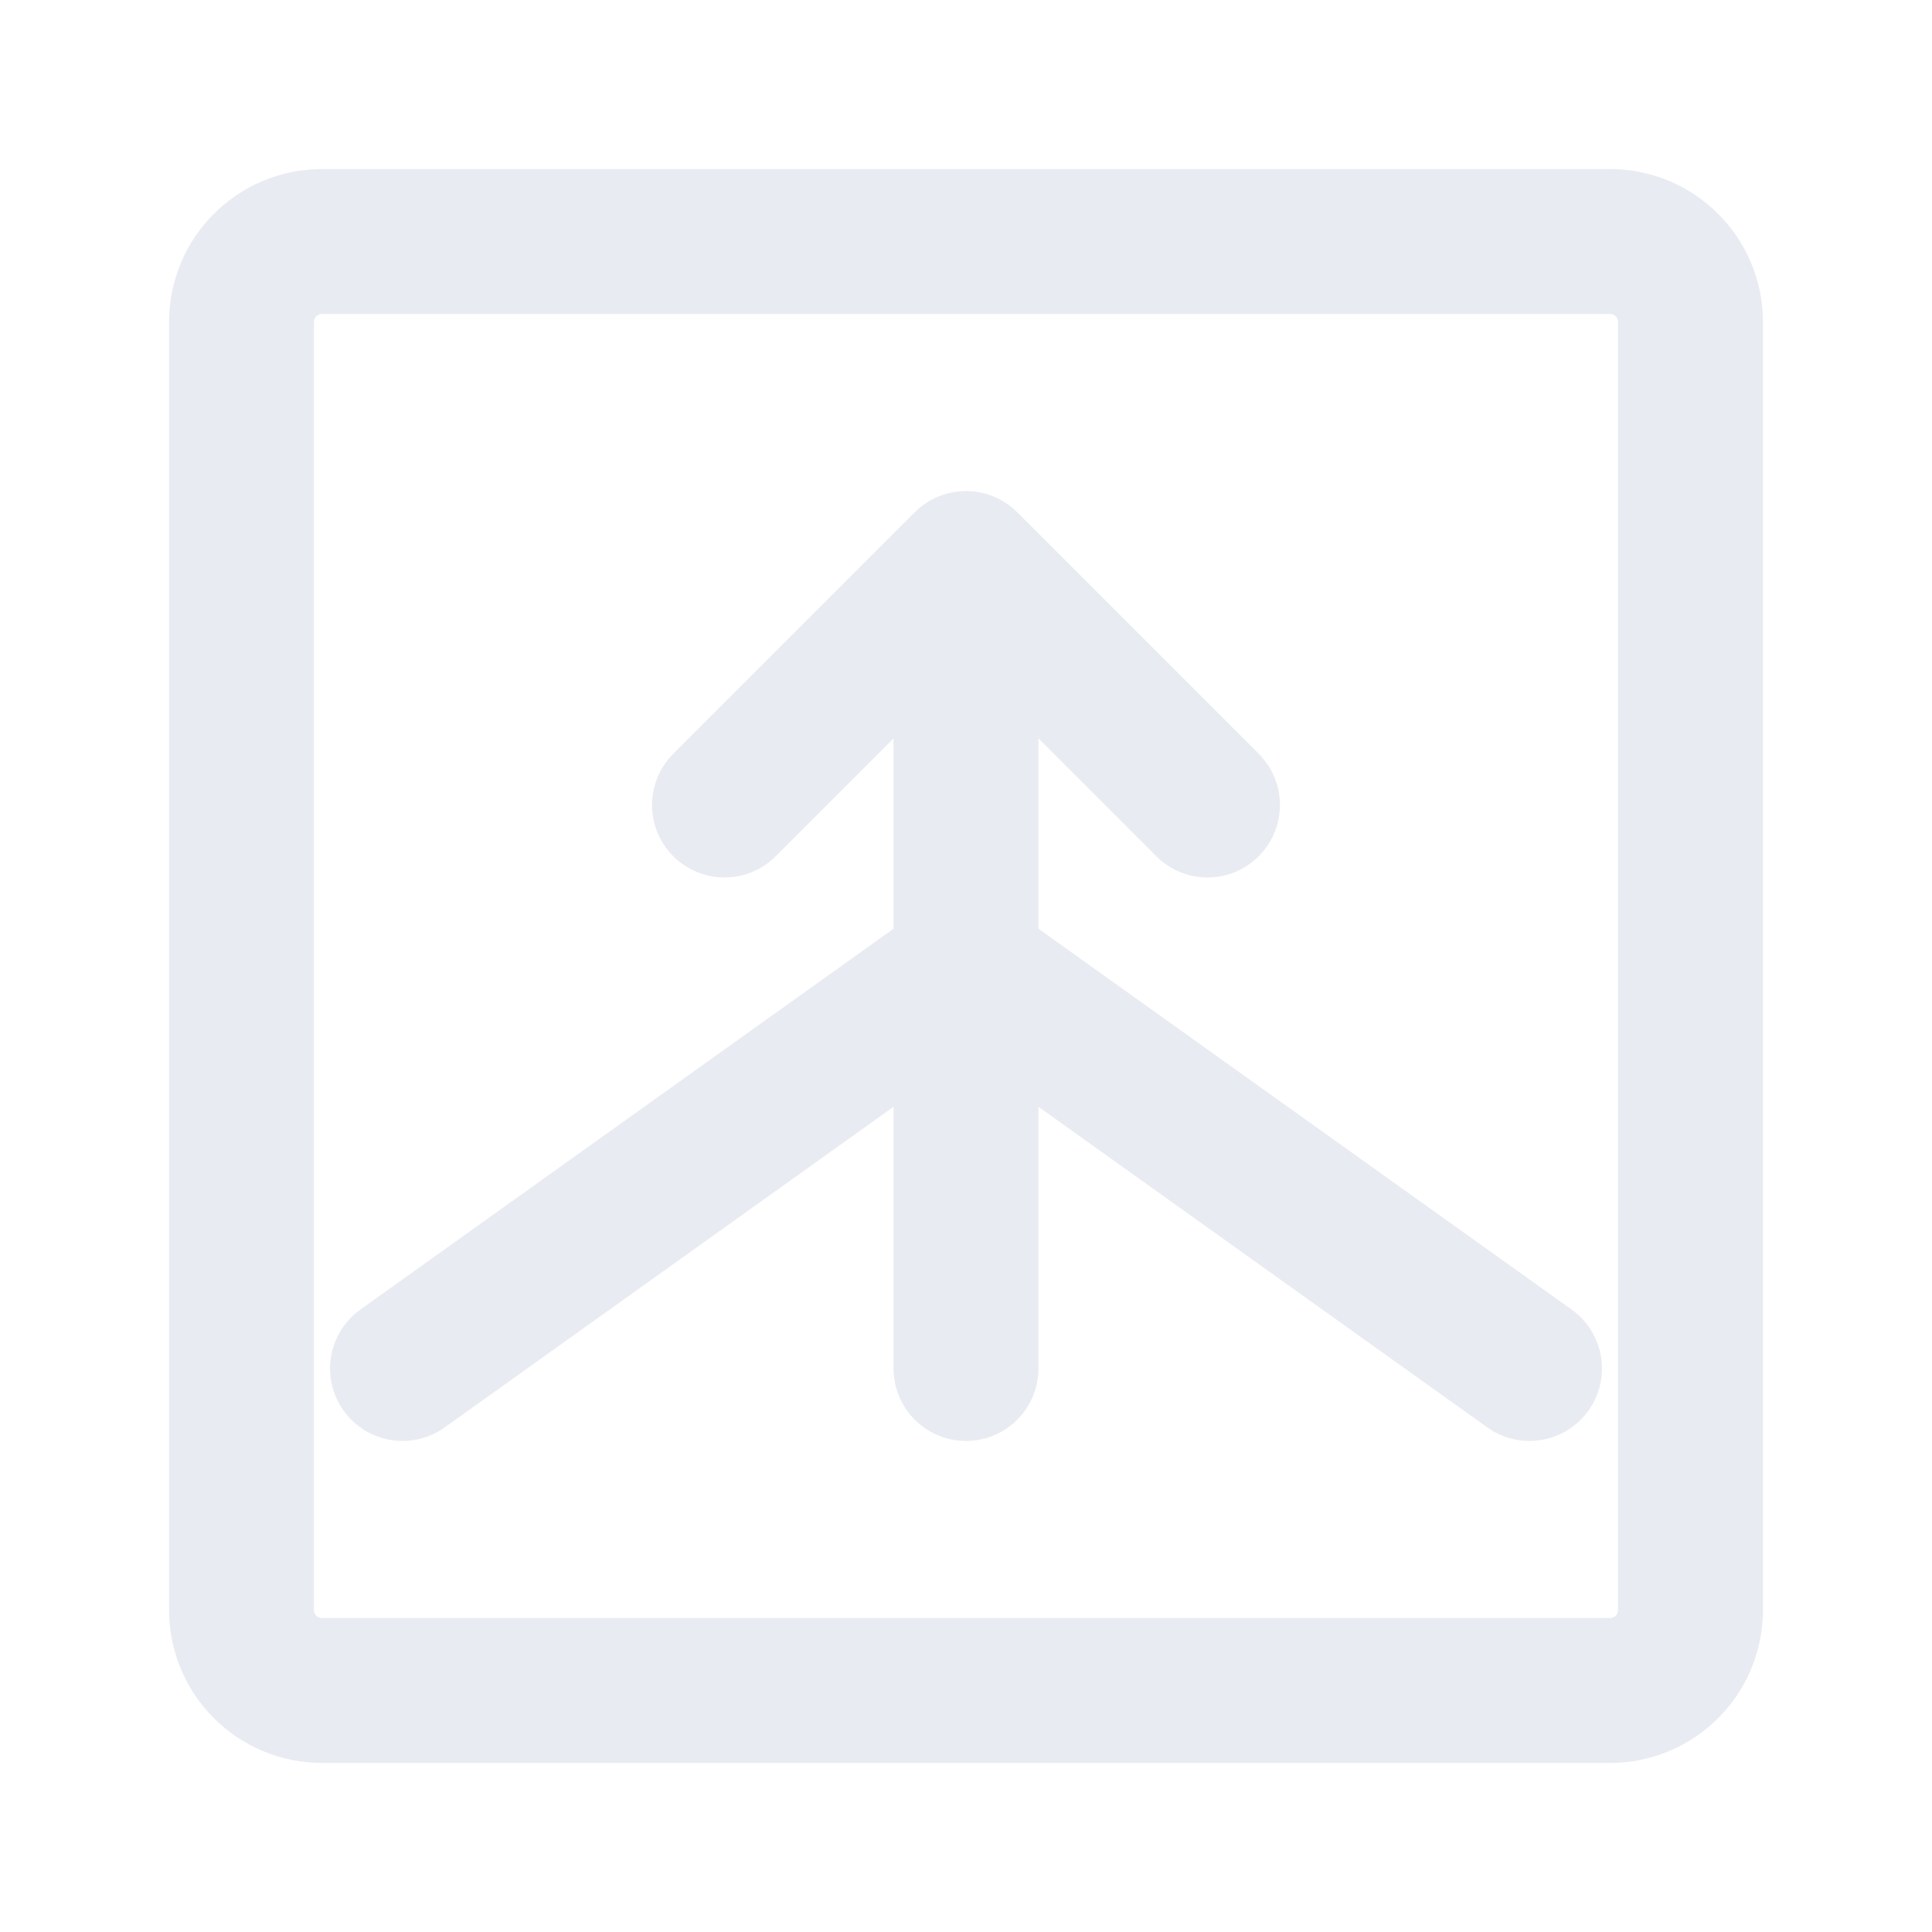
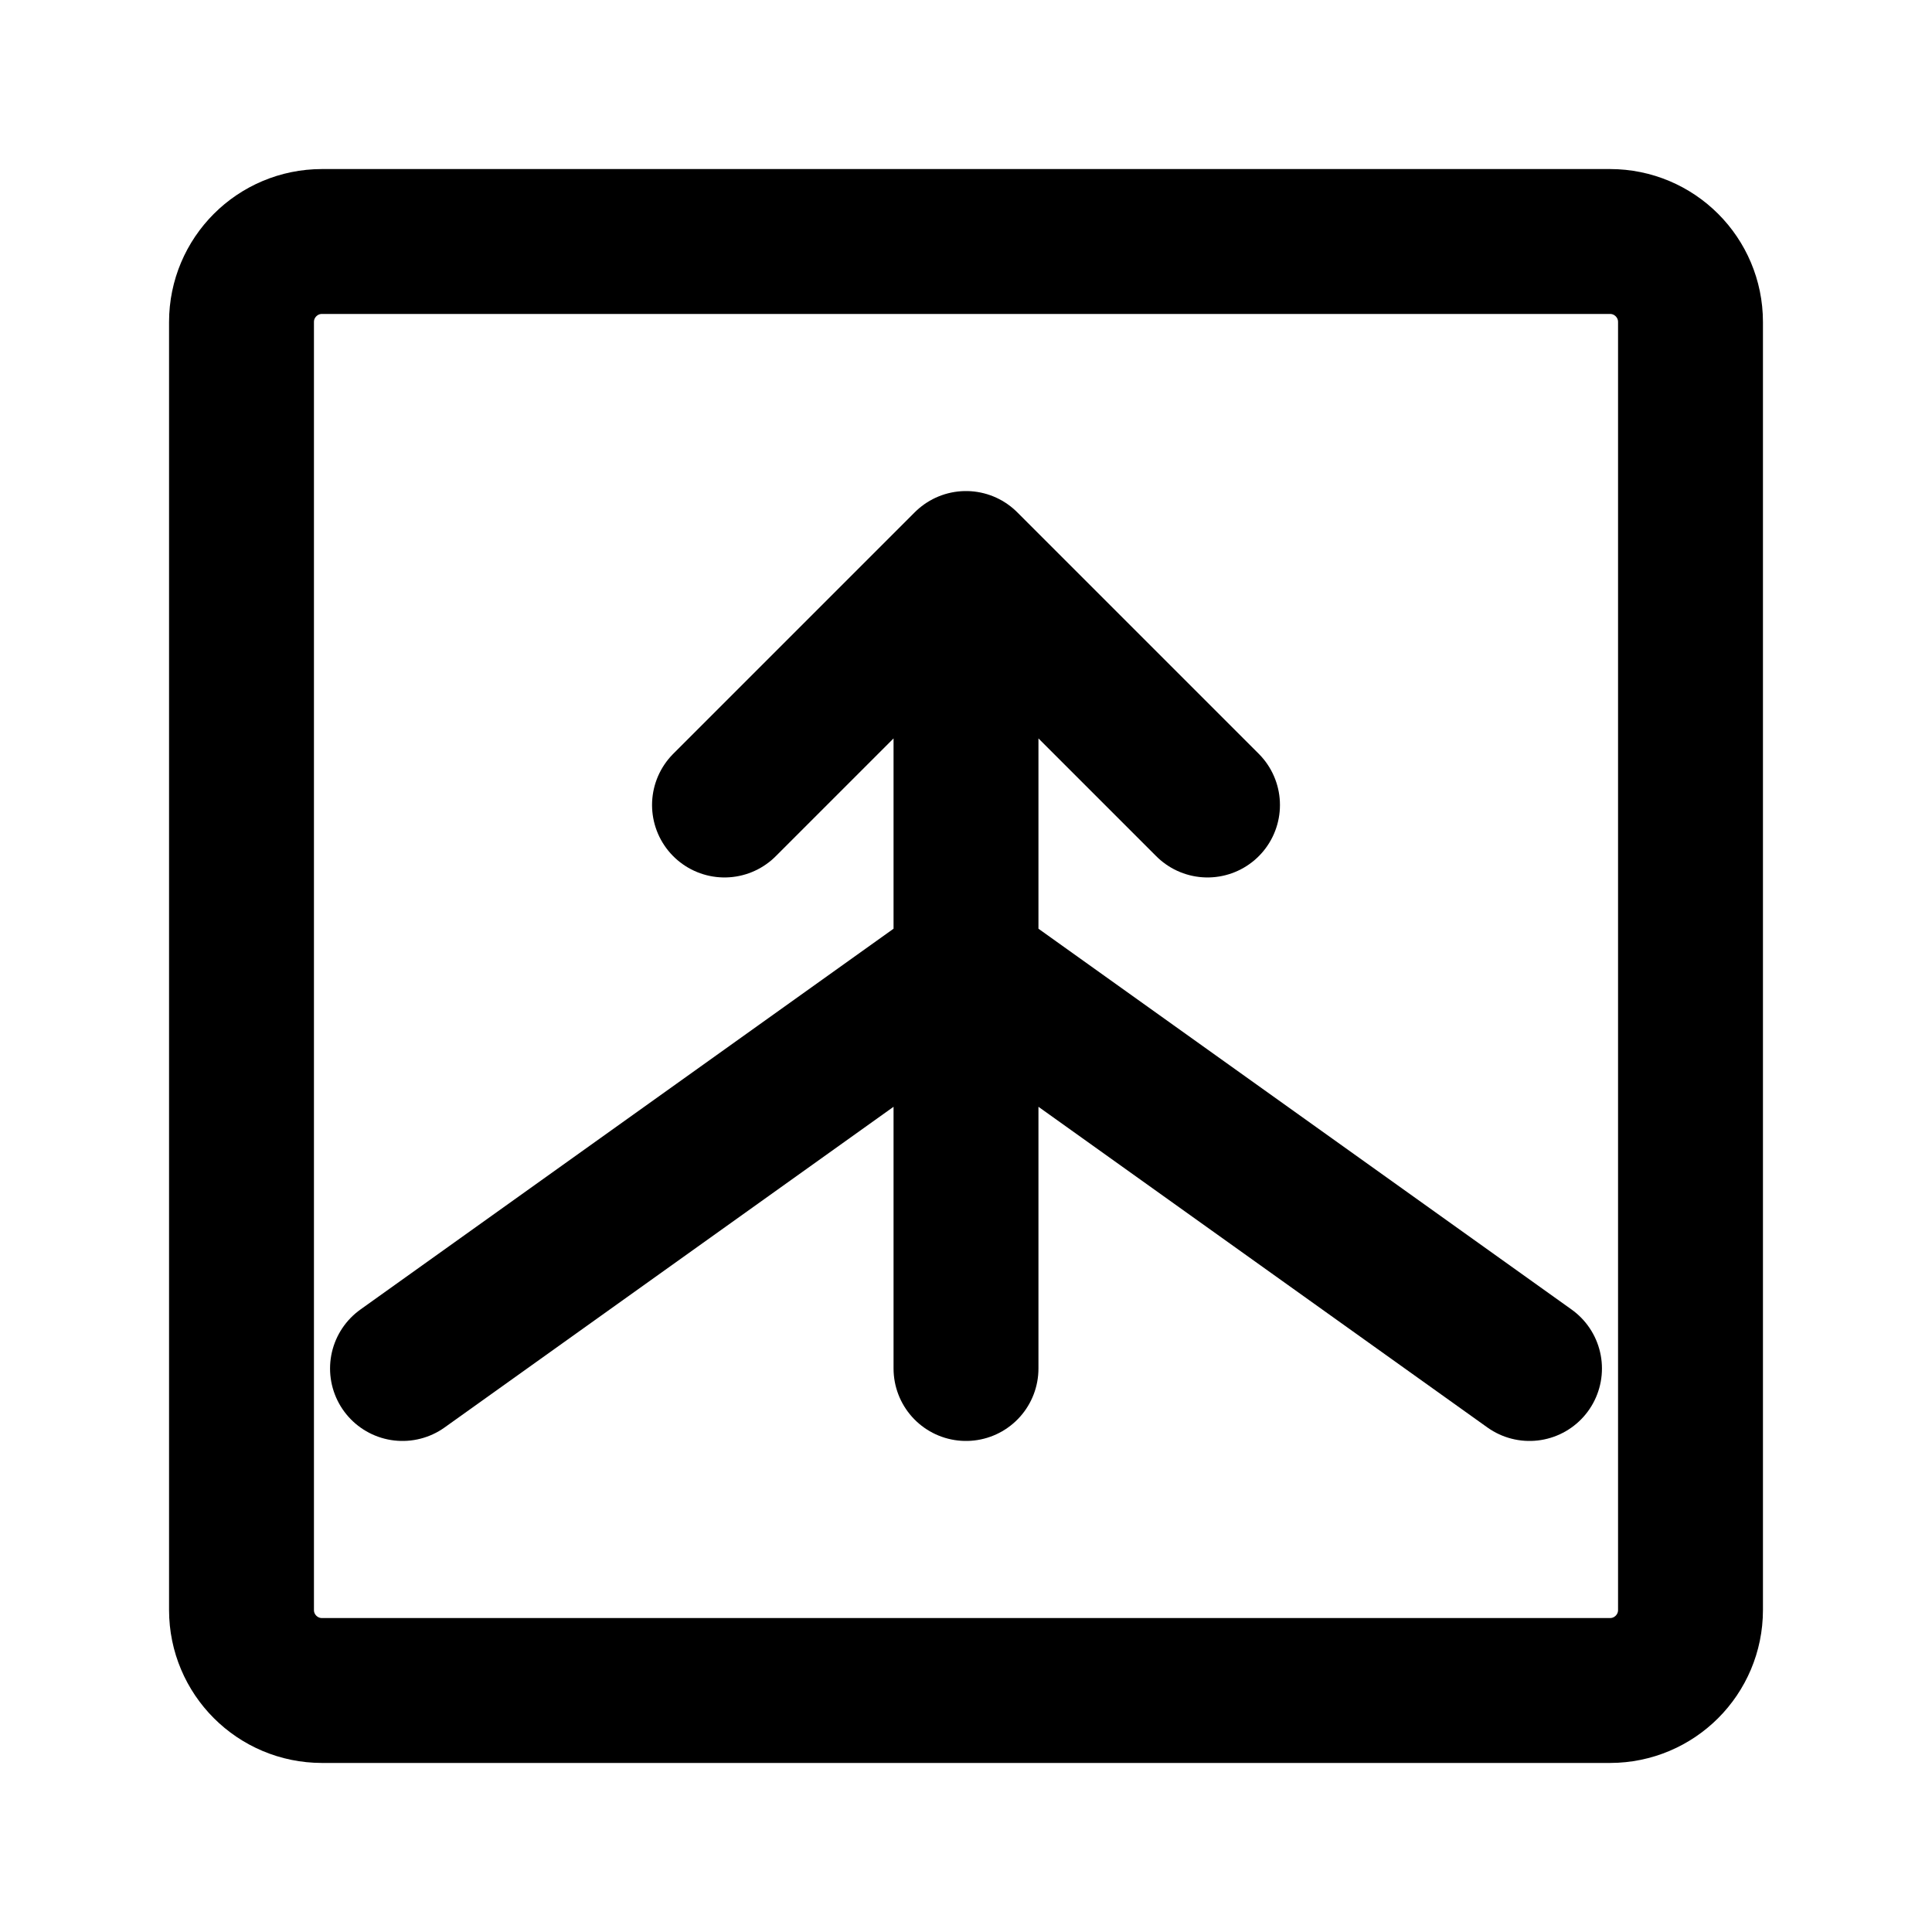
- <svg xmlns="http://www.w3.org/2000/svg" viewBox="0 0 24 24" width="24" height="24" color="#E8EBF2" role="img" aria-label="Normal Map">
+ <svg xmlns="http://www.w3.org/2000/svg" viewBox="0 0 24 24" width="24" height="24" role="img" aria-label="Normal Map">
  <g fill="none" stroke="currentColor" stroke-width="1.8" stroke-linecap="round" stroke-linejoin="round">
    <rect x="3" y="3" width="18" height="18" rx="1" />
+   </g>
+   <g fill="none" stroke="currentColor" stroke-width="1.8" stroke-linecap="round" stroke-linejoin="round">
    <path d="M12 17V7m-3 3 3-3 3 3M5 17l7-5 7 5" />
  </g>
</svg>
